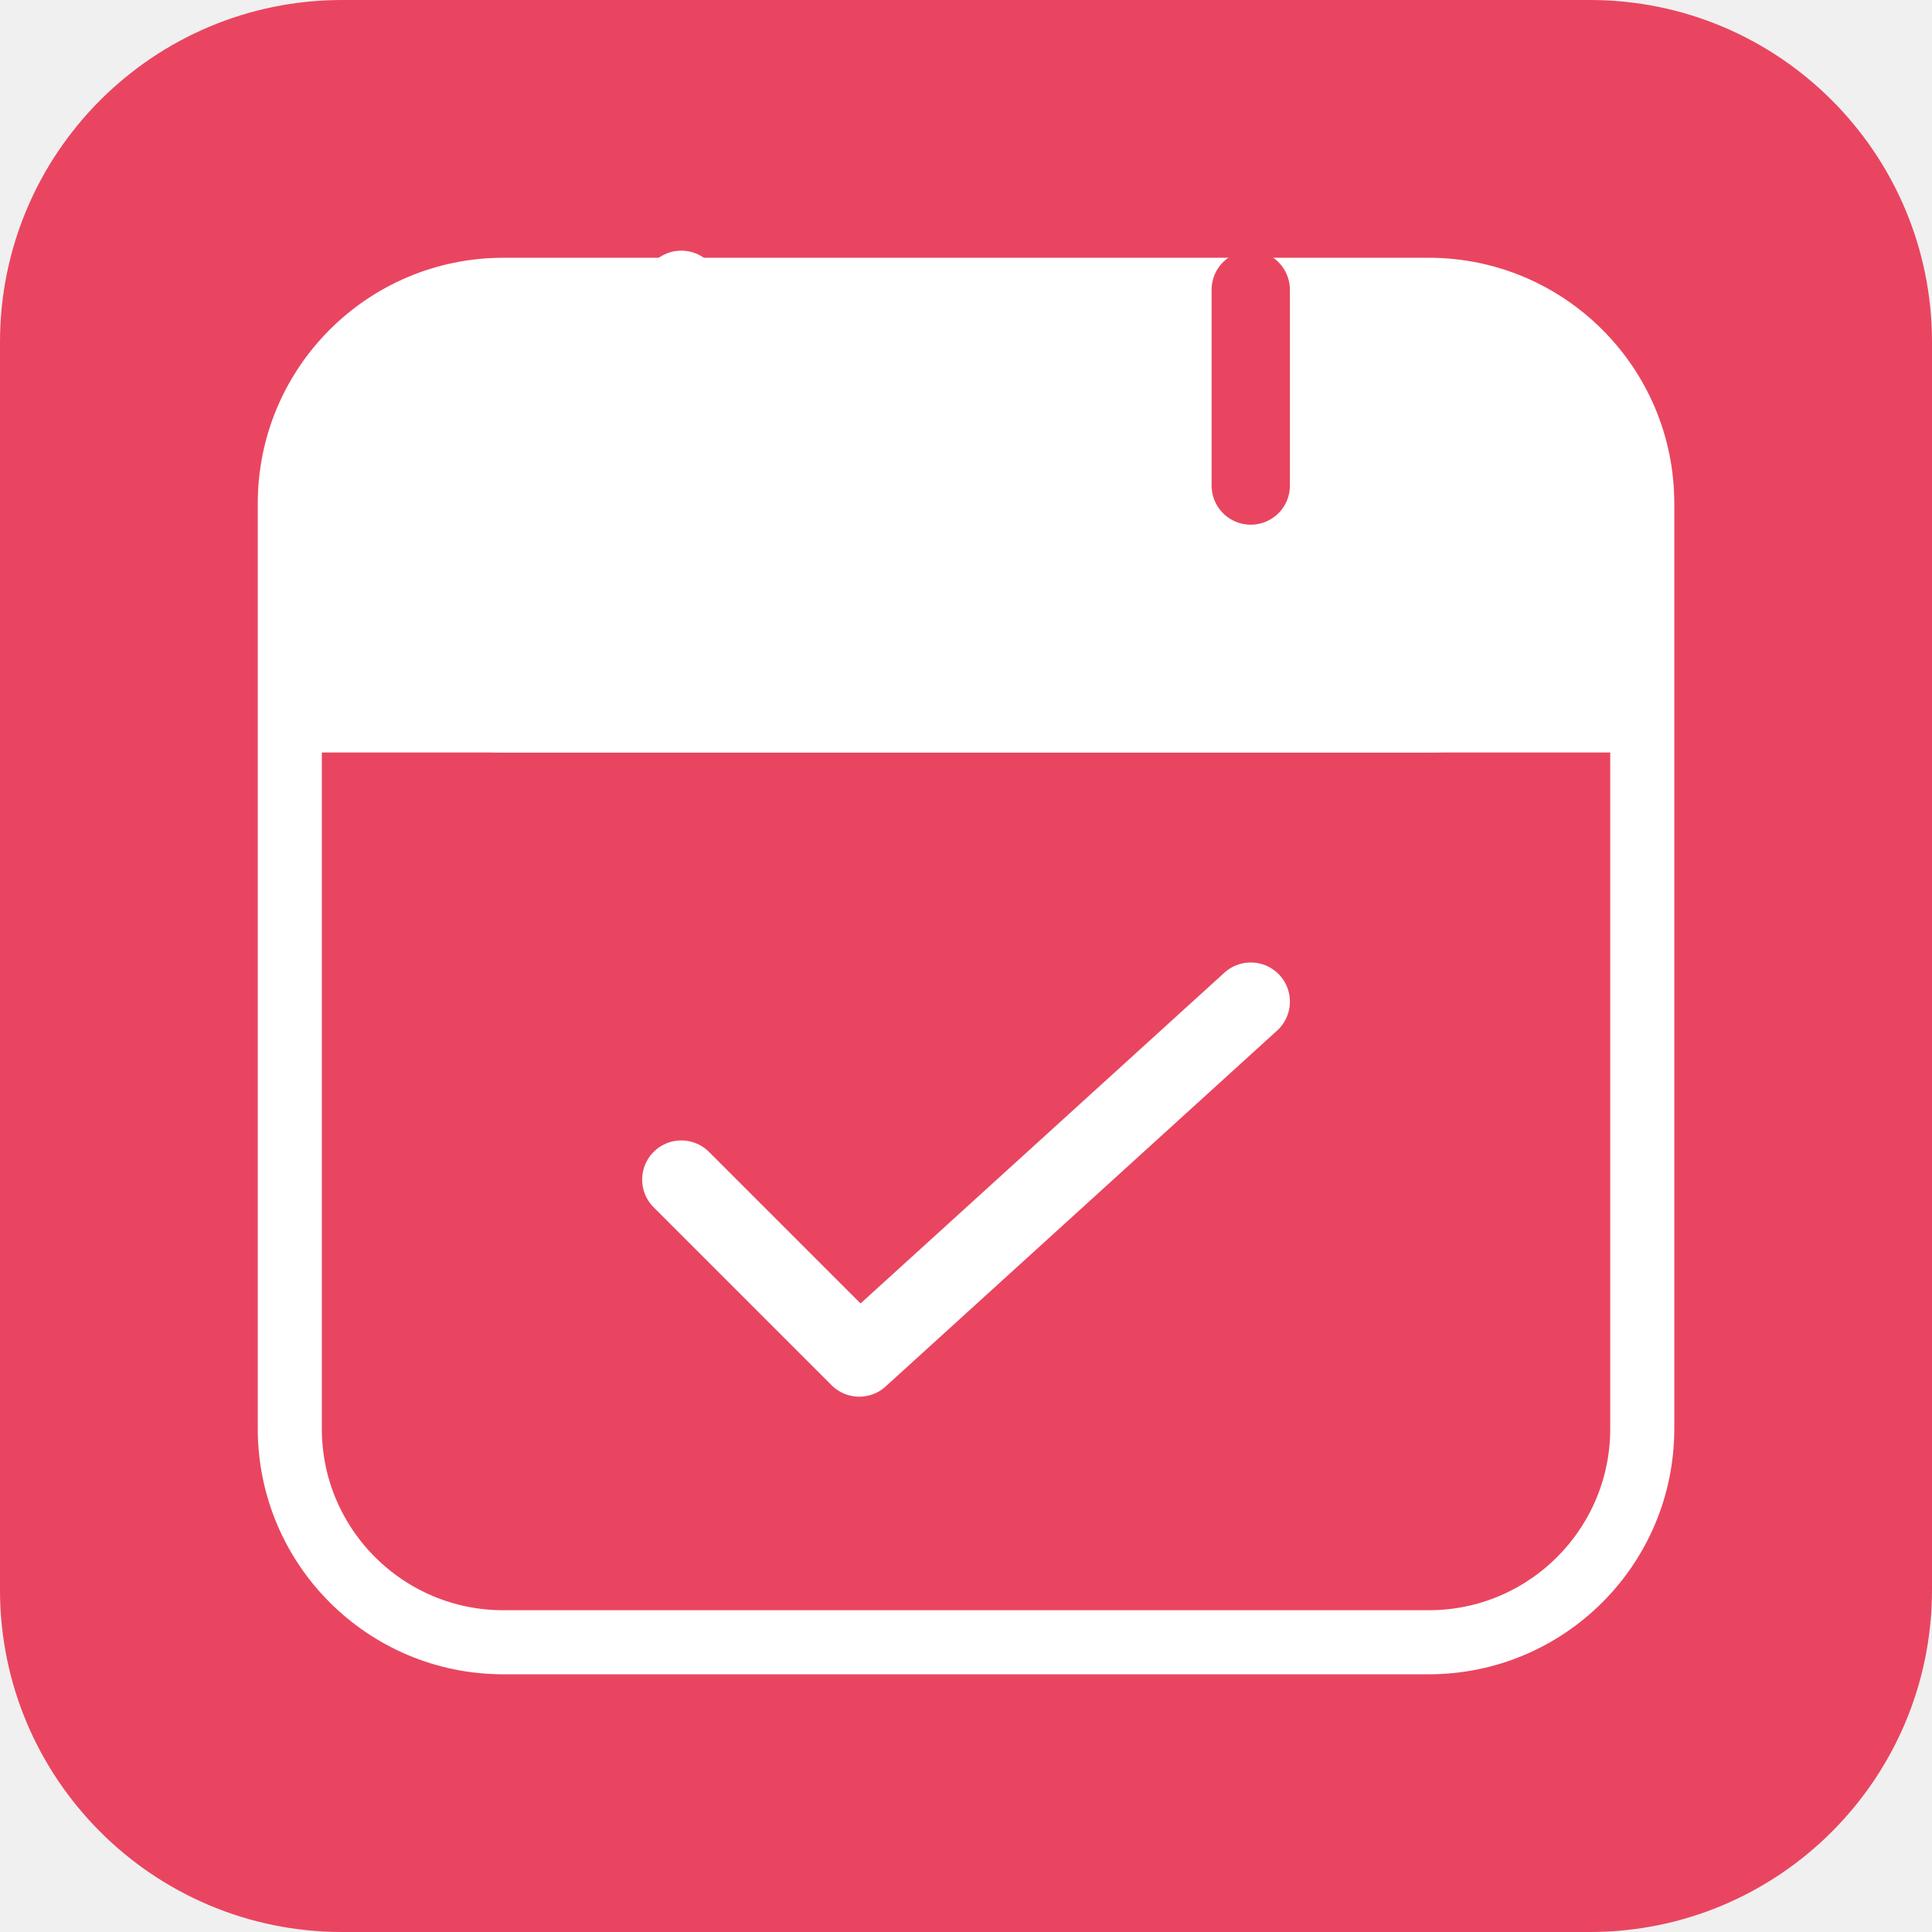
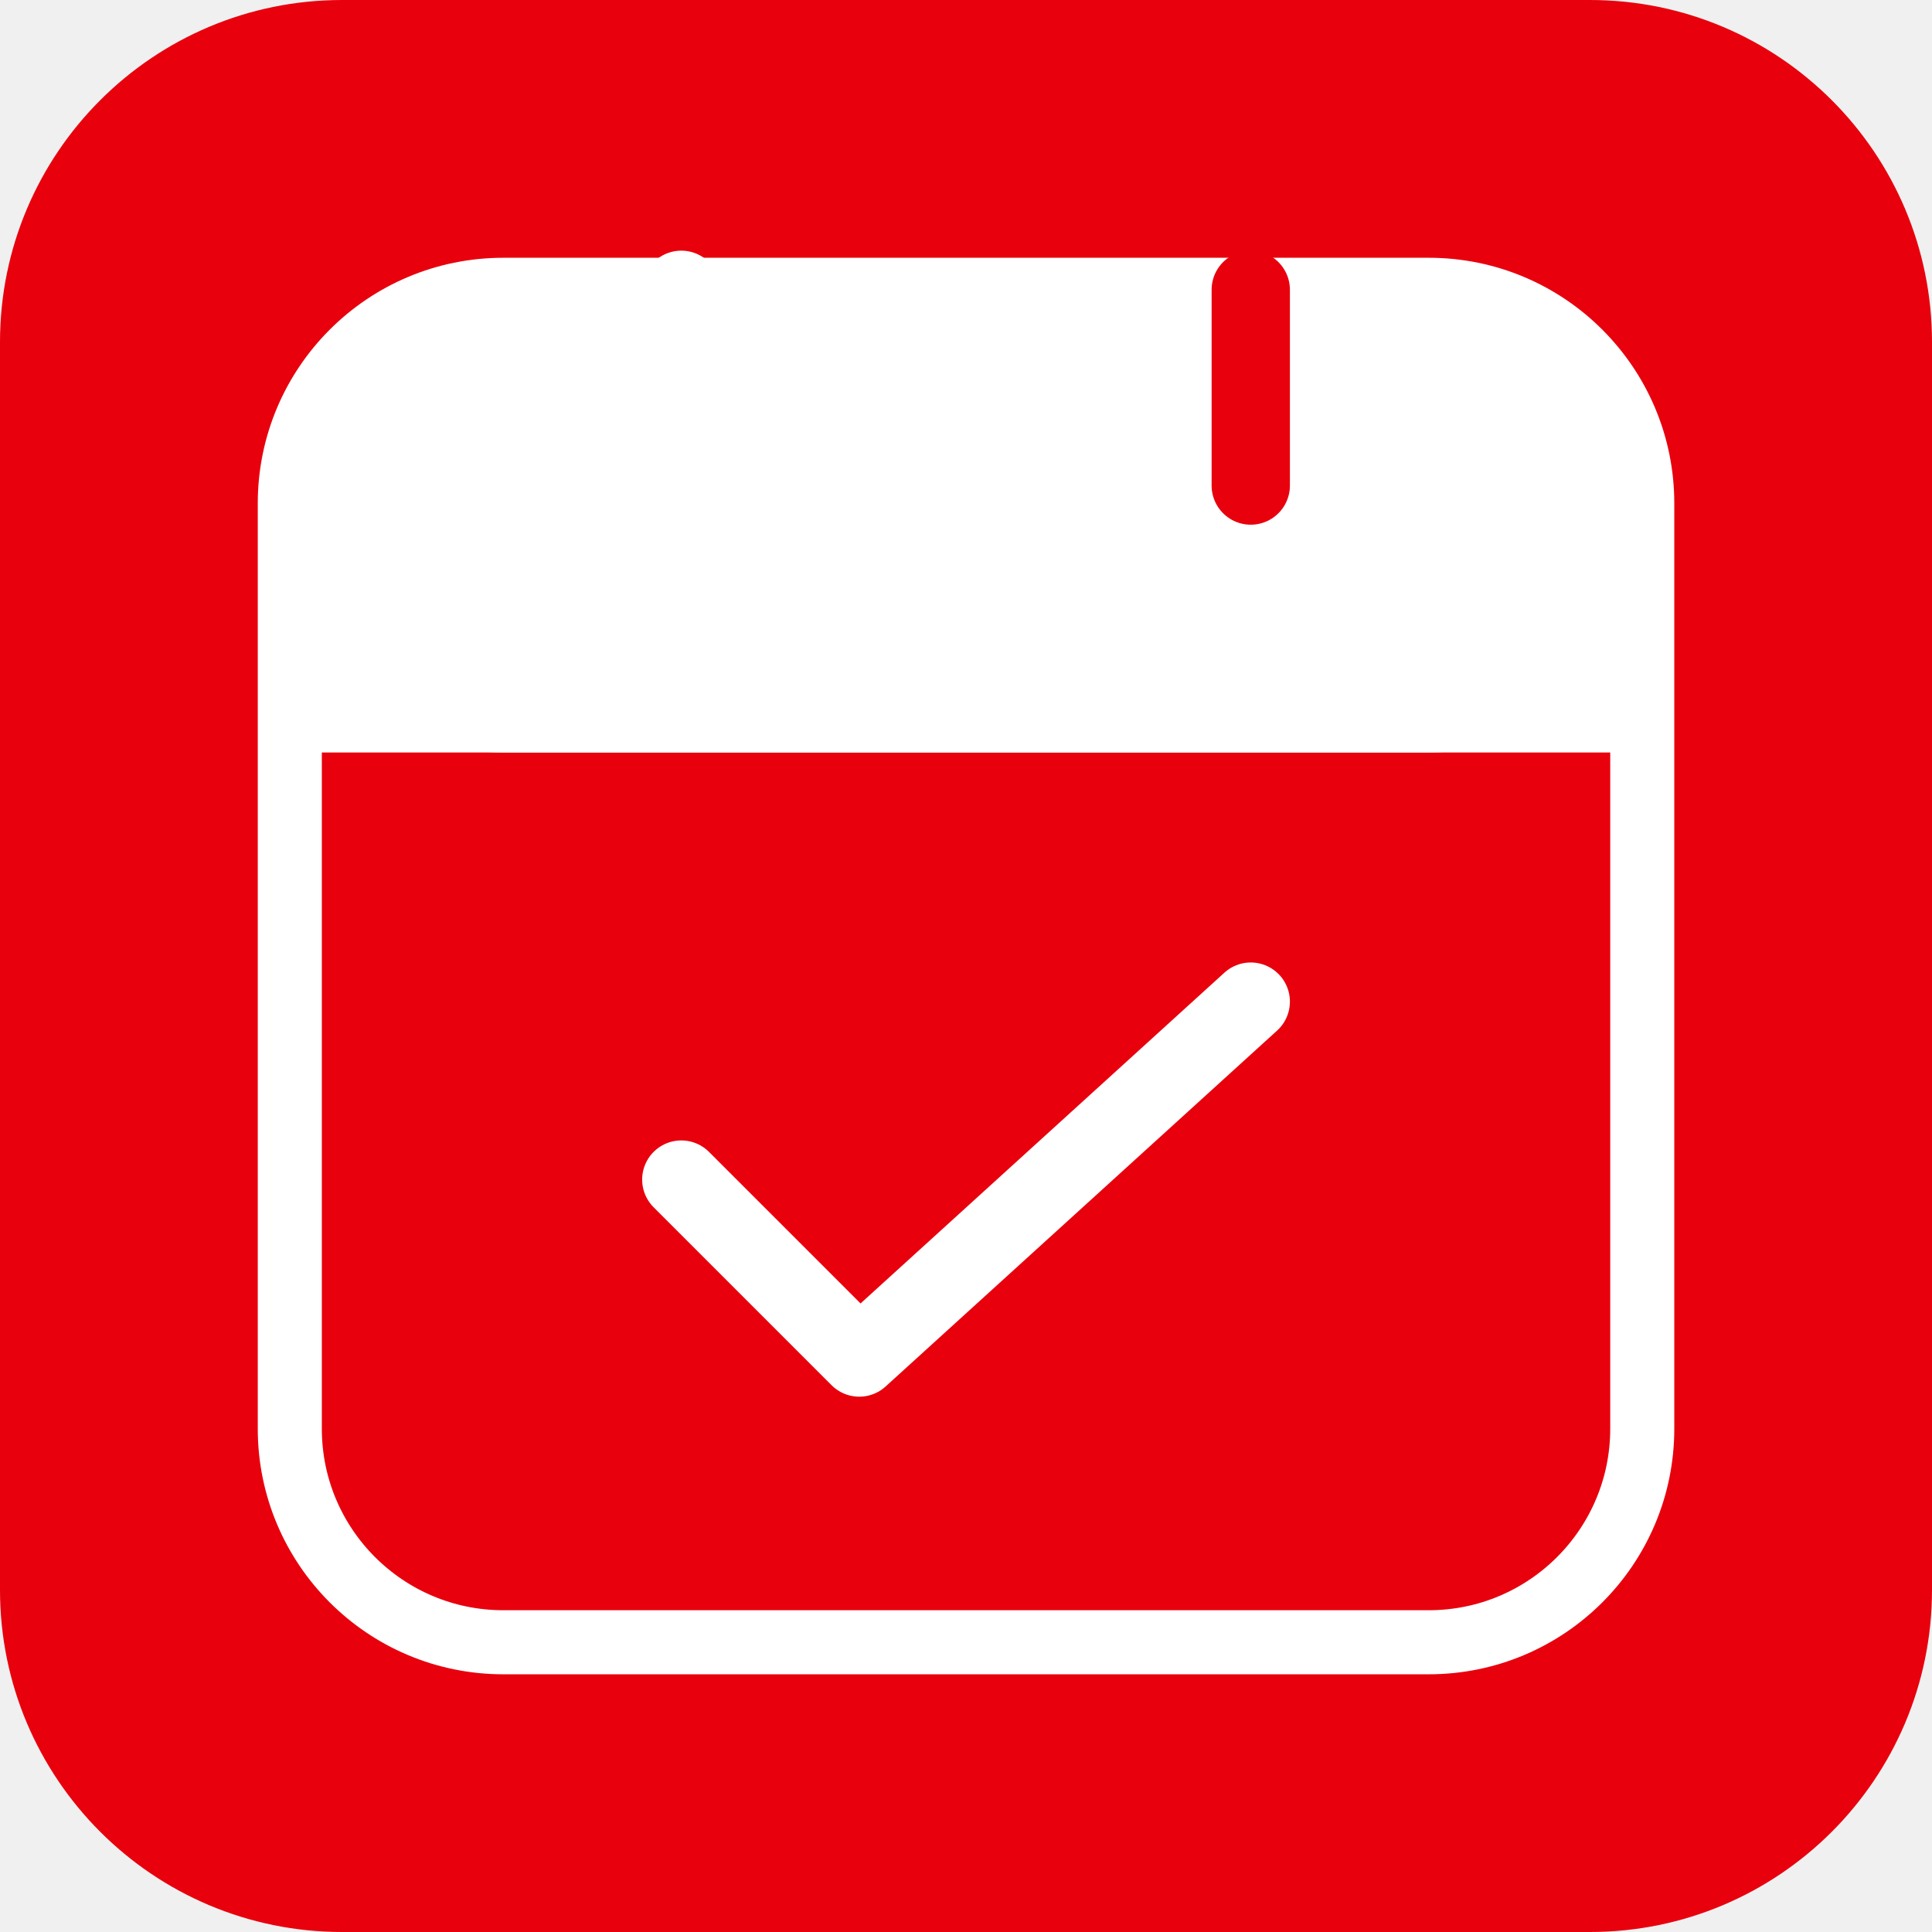
<svg xmlns="http://www.w3.org/2000/svg" viewBox="0 0 192 192" width="192" height="192">
-   <rect width="192" height="192" rx="34" fill="#E94560" />
+   <rect width="192" height="192" rx="34" fill="#E8000D" />
  <g transform="translate(28.8,28.8) scale(3.537)">
    <rect x="0" y="0" width="38" height="38" rx="6" ry="6" fill="none" stroke="#FFFFFF" stroke-width="1.8" />
    <rect x="0" y="0" width="38" height="13" rx="6" ry="6" fill="#FFFFFF" />
    <rect x="0" y="7" width="38" height="6" fill="#FFFFFF" />
    <line x1="11" y1="0" x2="11" y2="5.5" stroke="#FFFFFF" stroke-width="2.2" stroke-linecap="round" />
-     <line x1="27" y1="0" x2="27" y2="5.5" stroke="#E94560" stroke-width="2.2" stroke-linecap="round" />
+     <line x1="27" y1="0" x2="27" y2="5.5" stroke="#E8000D" stroke-width="2.2" stroke-linecap="round" />
    <polyline points="11,25 16,30 27,20" fill="none" stroke="#FFFFFF" stroke-width="2.2" stroke-linecap="round" stroke-linejoin="round" />
  </g>
</svg>
